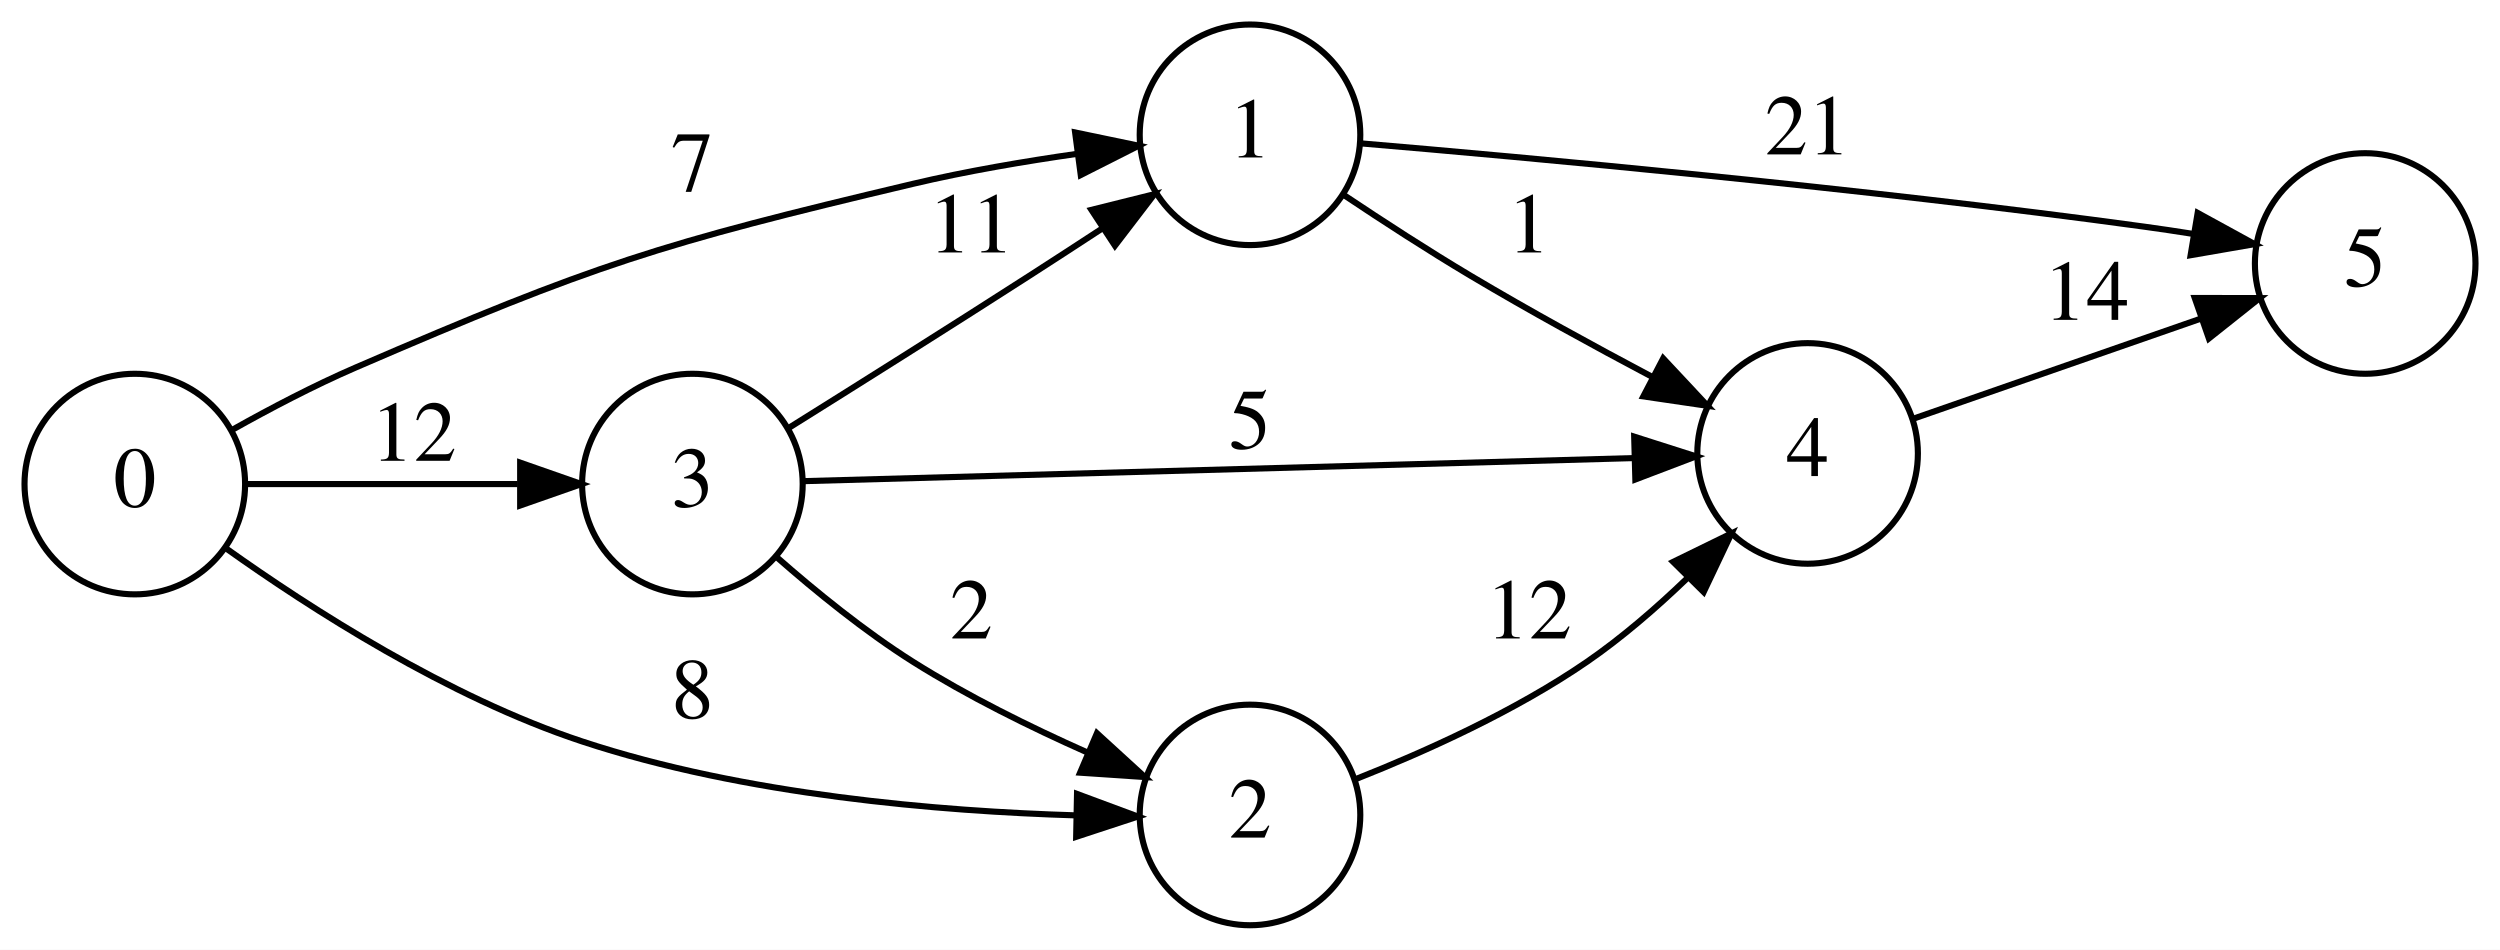
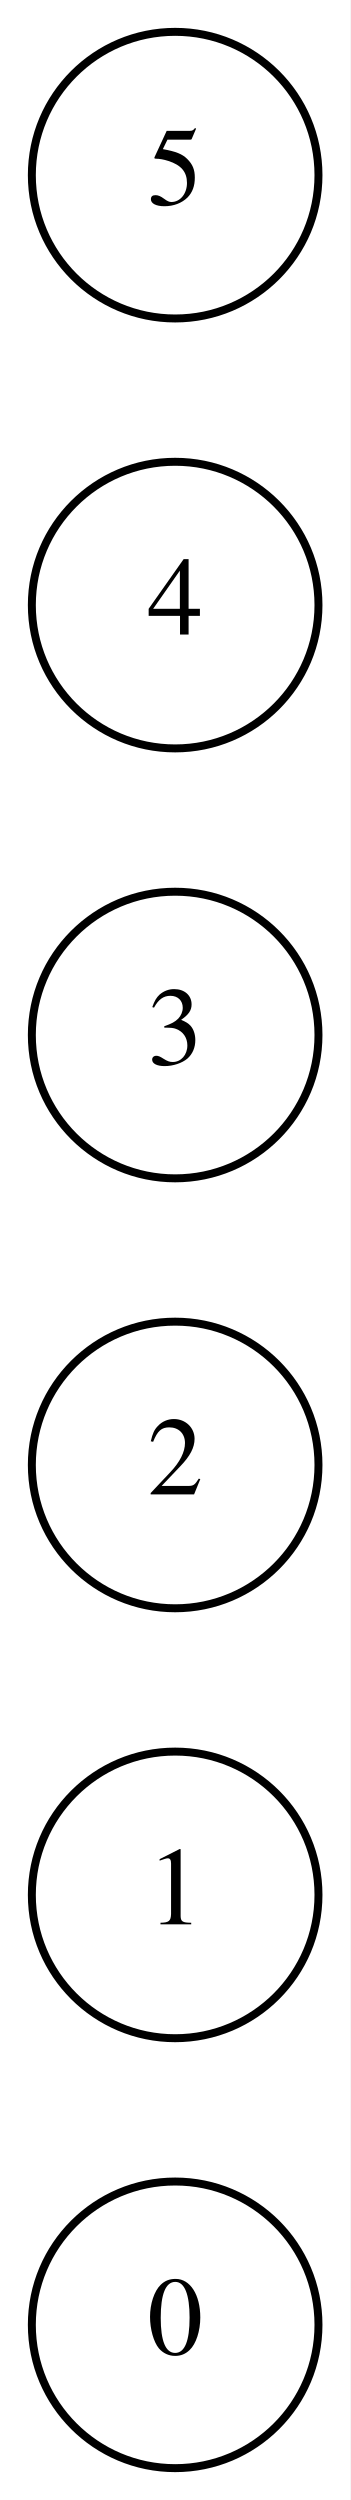
- <svg xmlns="http://www.w3.org/2000/svg" width="408pt" height="155pt" viewBox="0.00 0.00 408.00 155.00">
-   <g id="graph0" class="graph" transform="scale(1 1) rotate(0) translate(4 151)">
-     <polygon fill="white" stroke="transparent" points="-4,4 -4,-151 404,-151 404,4 -4,4" />
+ <svg xmlns="http://www.w3.org/2000/svg" width="44pt" height="314pt" viewBox="0.00 0.00 44.00 314.00">
+   <g id="graph0" class="graph" transform="scale(1 1) rotate(0) translate(4 310)">
+     <polygon fill="white" stroke="transparent" points="-4,4 -4,-310 40,-310 40,4 -4,4" />
    <g id="node1" class="node">
-       <ellipse fill="none" stroke="black" cx="18" cy="-72" rx="18" ry="18" />
-       <text text-anchor="middle" x="18" y="-68.3" font-family="Times,serif" font-size="14.00">0</text>
+       <ellipse fill="none" stroke="black" cx="18" cy="-18" rx="18" ry="18" />
+       <text text-anchor="middle" x="18" y="-14.3" font-family="Times,serif" font-size="14.00">0</text>
    </g>
    <g id="node2" class="node">
-       <ellipse fill="none" stroke="black" cx="200" cy="-129" rx="18" ry="18" />
-       <text text-anchor="middle" x="200" y="-125.3" font-family="Times,serif" font-size="14.00">1</text>
-     </g>
-     <g id="edge8" class="edge">
-       <path fill="none" stroke="black" d="M34.04,-80.93C40.12,-84.34 47.27,-88.09 54,-91 93.09,-107.89 103.56,-111.18 145,-121 153.65,-123.05 163.22,-124.67 171.87,-125.91" />
-       <polygon fill="black" stroke="black" points="171.46,-129.38 181.83,-127.22 172.38,-122.44 171.46,-129.38" />
-       <text text-anchor="middle" x="109" y="-119.8" font-family="Times,serif" font-size="14.00">7</text>
+       <ellipse fill="none" stroke="black" cx="18" cy="-72" rx="18" ry="18" />
+       <text text-anchor="middle" x="18" y="-68.3" font-family="Times,serif" font-size="14.00">1</text>
    </g>
    <g id="node3" class="node">
-       <ellipse fill="none" stroke="black" cx="200" cy="-18" rx="18" ry="18" />
-       <text text-anchor="middle" x="200" y="-14.3" font-family="Times,serif" font-size="14.00">2</text>
-     </g>
-     <g id="edge9" class="edge">
-       <path fill="none" stroke="black" d="M32.77,-61.59C46.67,-51.68 69.15,-37.22 91,-30 117.48,-21.24 149.38,-18.6 171.62,-17.93" />
-       <polygon fill="black" stroke="black" points="171.77,-21.43 181.7,-17.74 171.63,-14.43 171.77,-21.43" />
-       <text text-anchor="middle" x="109" y="-33.8" font-family="Times,serif" font-size="14.00">8</text>
+       <ellipse fill="none" stroke="black" cx="18" cy="-126" rx="18" ry="18" />
+       <text text-anchor="middle" x="18" y="-122.3" font-family="Times,serif" font-size="14.00">2</text>
    </g>
    <g id="node4" class="node">
-       <ellipse fill="none" stroke="black" cx="109" cy="-72" rx="18" ry="18" />
-       <text text-anchor="middle" x="109" y="-68.3" font-family="Times,serif" font-size="14.00">3</text>
-     </g>
-     <g id="edge10" class="edge">
-       <path fill="none" stroke="black" d="M36.16,-72C48.72,-72 66.02,-72 80.5,-72" />
-       <polygon fill="black" stroke="black" points="80.89,-75.5 90.89,-72 80.89,-68.5 80.89,-75.5" />
-       <text text-anchor="middle" x="63.5" y="-75.8" font-family="Times,serif" font-size="14.00">12</text>
+       <ellipse fill="none" stroke="black" cx="18" cy="-180" rx="18" ry="18" />
+       <text text-anchor="middle" x="18" y="-176.3" font-family="Times,serif" font-size="14.00">3</text>
    </g>
    <g id="node5" class="node">
-       <ellipse fill="none" stroke="black" cx="291" cy="-77" rx="18" ry="18" />
-       <text text-anchor="middle" x="291" y="-73.3" font-family="Times,serif" font-size="14.00">4</text>
-     </g>
-     <g id="edge3" class="edge">
-       <path fill="none" stroke="black" d="M215.46,-119.08C221.7,-114.91 229.13,-110.09 236,-106 245.5,-100.34 256.18,-94.5 265.53,-89.55" />
-       <polygon fill="black" stroke="black" points="267.43,-92.51 274.67,-84.77 264.19,-86.31 267.43,-92.51" />
-       <text text-anchor="middle" x="245.5" y="-109.8" font-family="Times,serif" font-size="14.00">1</text>
+       <ellipse fill="none" stroke="black" cx="18" cy="-234" rx="18" ry="18" />
+       <text text-anchor="middle" x="18" y="-230.3" font-family="Times,serif" font-size="14.00">4</text>
    </g>
    <g id="node6" class="node">
-       <ellipse fill="none" stroke="black" cx="382" cy="-108" rx="18" ry="18" />
-       <text text-anchor="middle" x="382" y="-104.3" font-family="Times,serif" font-size="14.00">5</text>
-     </g>
-     <g id="edge2" class="edge">
-       <path fill="none" stroke="black" d="M218.01,-127.61C245.14,-125.31 299.87,-120.33 346,-114 348.57,-113.65 351.23,-113.25 353.89,-112.83" />
-       <polygon fill="black" stroke="black" points="354.66,-116.25 363.95,-111.16 353.51,-109.35 354.66,-116.25" />
-       <text text-anchor="middle" x="291" y="-125.8" font-family="Times,serif" font-size="14.00">21</text>
-     </g>
-     <g id="edge7" class="edge">
-       <path fill="none" stroke="black" d="M217.35,-23.89C228.48,-28.29 243.25,-34.92 255,-43 260.68,-46.91 266.29,-51.76 271.29,-56.57" />
-       <polygon fill="black" stroke="black" points="269.06,-59.3 278.58,-63.95 274.04,-54.38 269.06,-59.3" />
-       <text text-anchor="middle" x="245.5" y="-46.8" font-family="Times,serif" font-size="14.00">12</text>
-     </g>
-     <g id="edge4" class="edge">
-       <path fill="none" stroke="black" d="M124.72,-81.16C135.6,-87.96 150.77,-97.49 164,-106 167.89,-108.5 172.01,-111.18 176,-113.79" />
-       <polygon fill="black" stroke="black" points="174.12,-116.75 184.4,-119.31 177.96,-110.9 174.12,-116.75" />
-       <text text-anchor="middle" x="154.5" y="-109.8" font-family="Times,serif" font-size="14.00">11</text>
-     </g>
-     <g id="edge5" class="edge">
-       <path fill="none" stroke="black" d="M122.68,-60.14C129.07,-54.52 137.12,-47.97 145,-43 153.86,-37.41 164.16,-32.33 173.38,-28.23" />
-       <polygon fill="black" stroke="black" points="175.02,-31.34 182.84,-24.19 172.27,-24.9 175.02,-31.34" />
-       <text text-anchor="middle" x="154.5" y="-46.8" font-family="Times,serif" font-size="14.00">2</text>
-     </g>
-     <g id="edge6" class="edge">
-       <path fill="none" stroke="black" d="M127.26,-72.48C158.57,-73.35 224.98,-75.19 262.57,-76.24" />
-       <polygon fill="black" stroke="black" points="262.7,-79.74 272.79,-76.52 262.89,-72.75 262.7,-79.74" />
-       <text text-anchor="middle" x="200" y="-77.8" font-family="Times,serif" font-size="14.00">5</text>
-     </g>
-     <g id="edge1" class="edge">
-       <path fill="none" stroke="black" d="M308.32,-82.69C321.37,-87.23 339.91,-93.69 355,-98.94" />
-       <polygon fill="black" stroke="black" points="354.18,-102.37 364.78,-102.35 356.49,-95.76 354.18,-102.37" />
-       <text text-anchor="middle" x="336.5" y="-98.8" font-family="Times,serif" font-size="14.00">14</text>
+       <ellipse fill="none" stroke="black" cx="18" cy="-288" rx="18" ry="18" />
+       <text text-anchor="middle" x="18" y="-284.3" font-family="Times,serif" font-size="14.00">5</text>
    </g>
  </g>
</svg>
